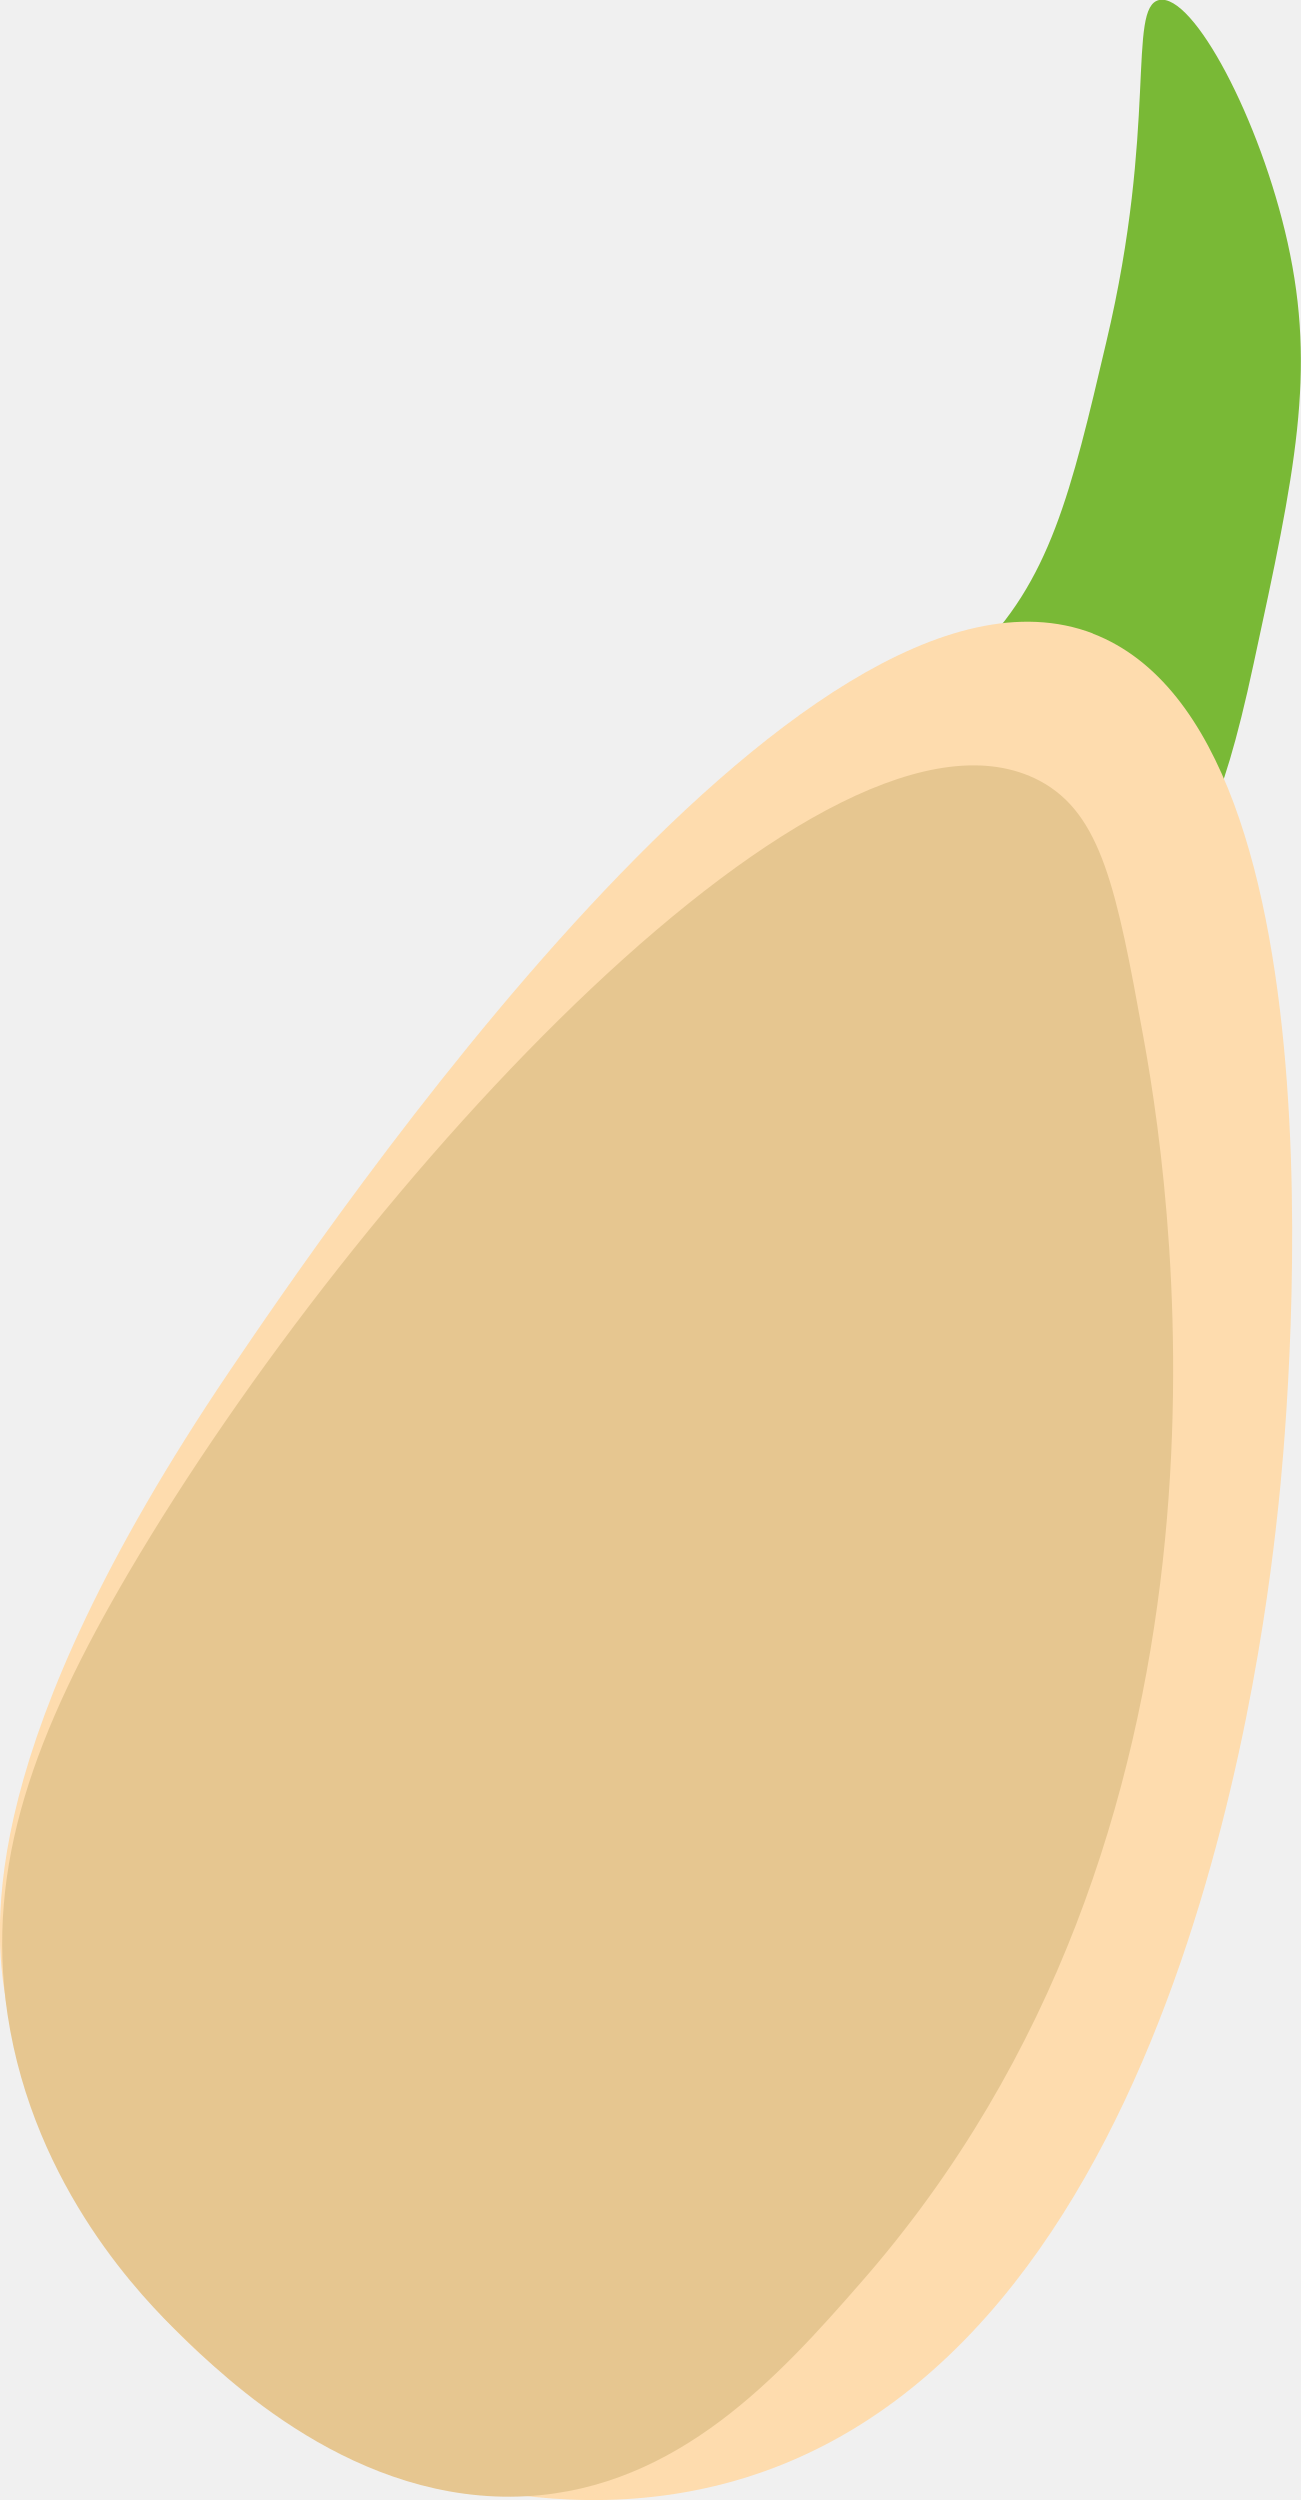
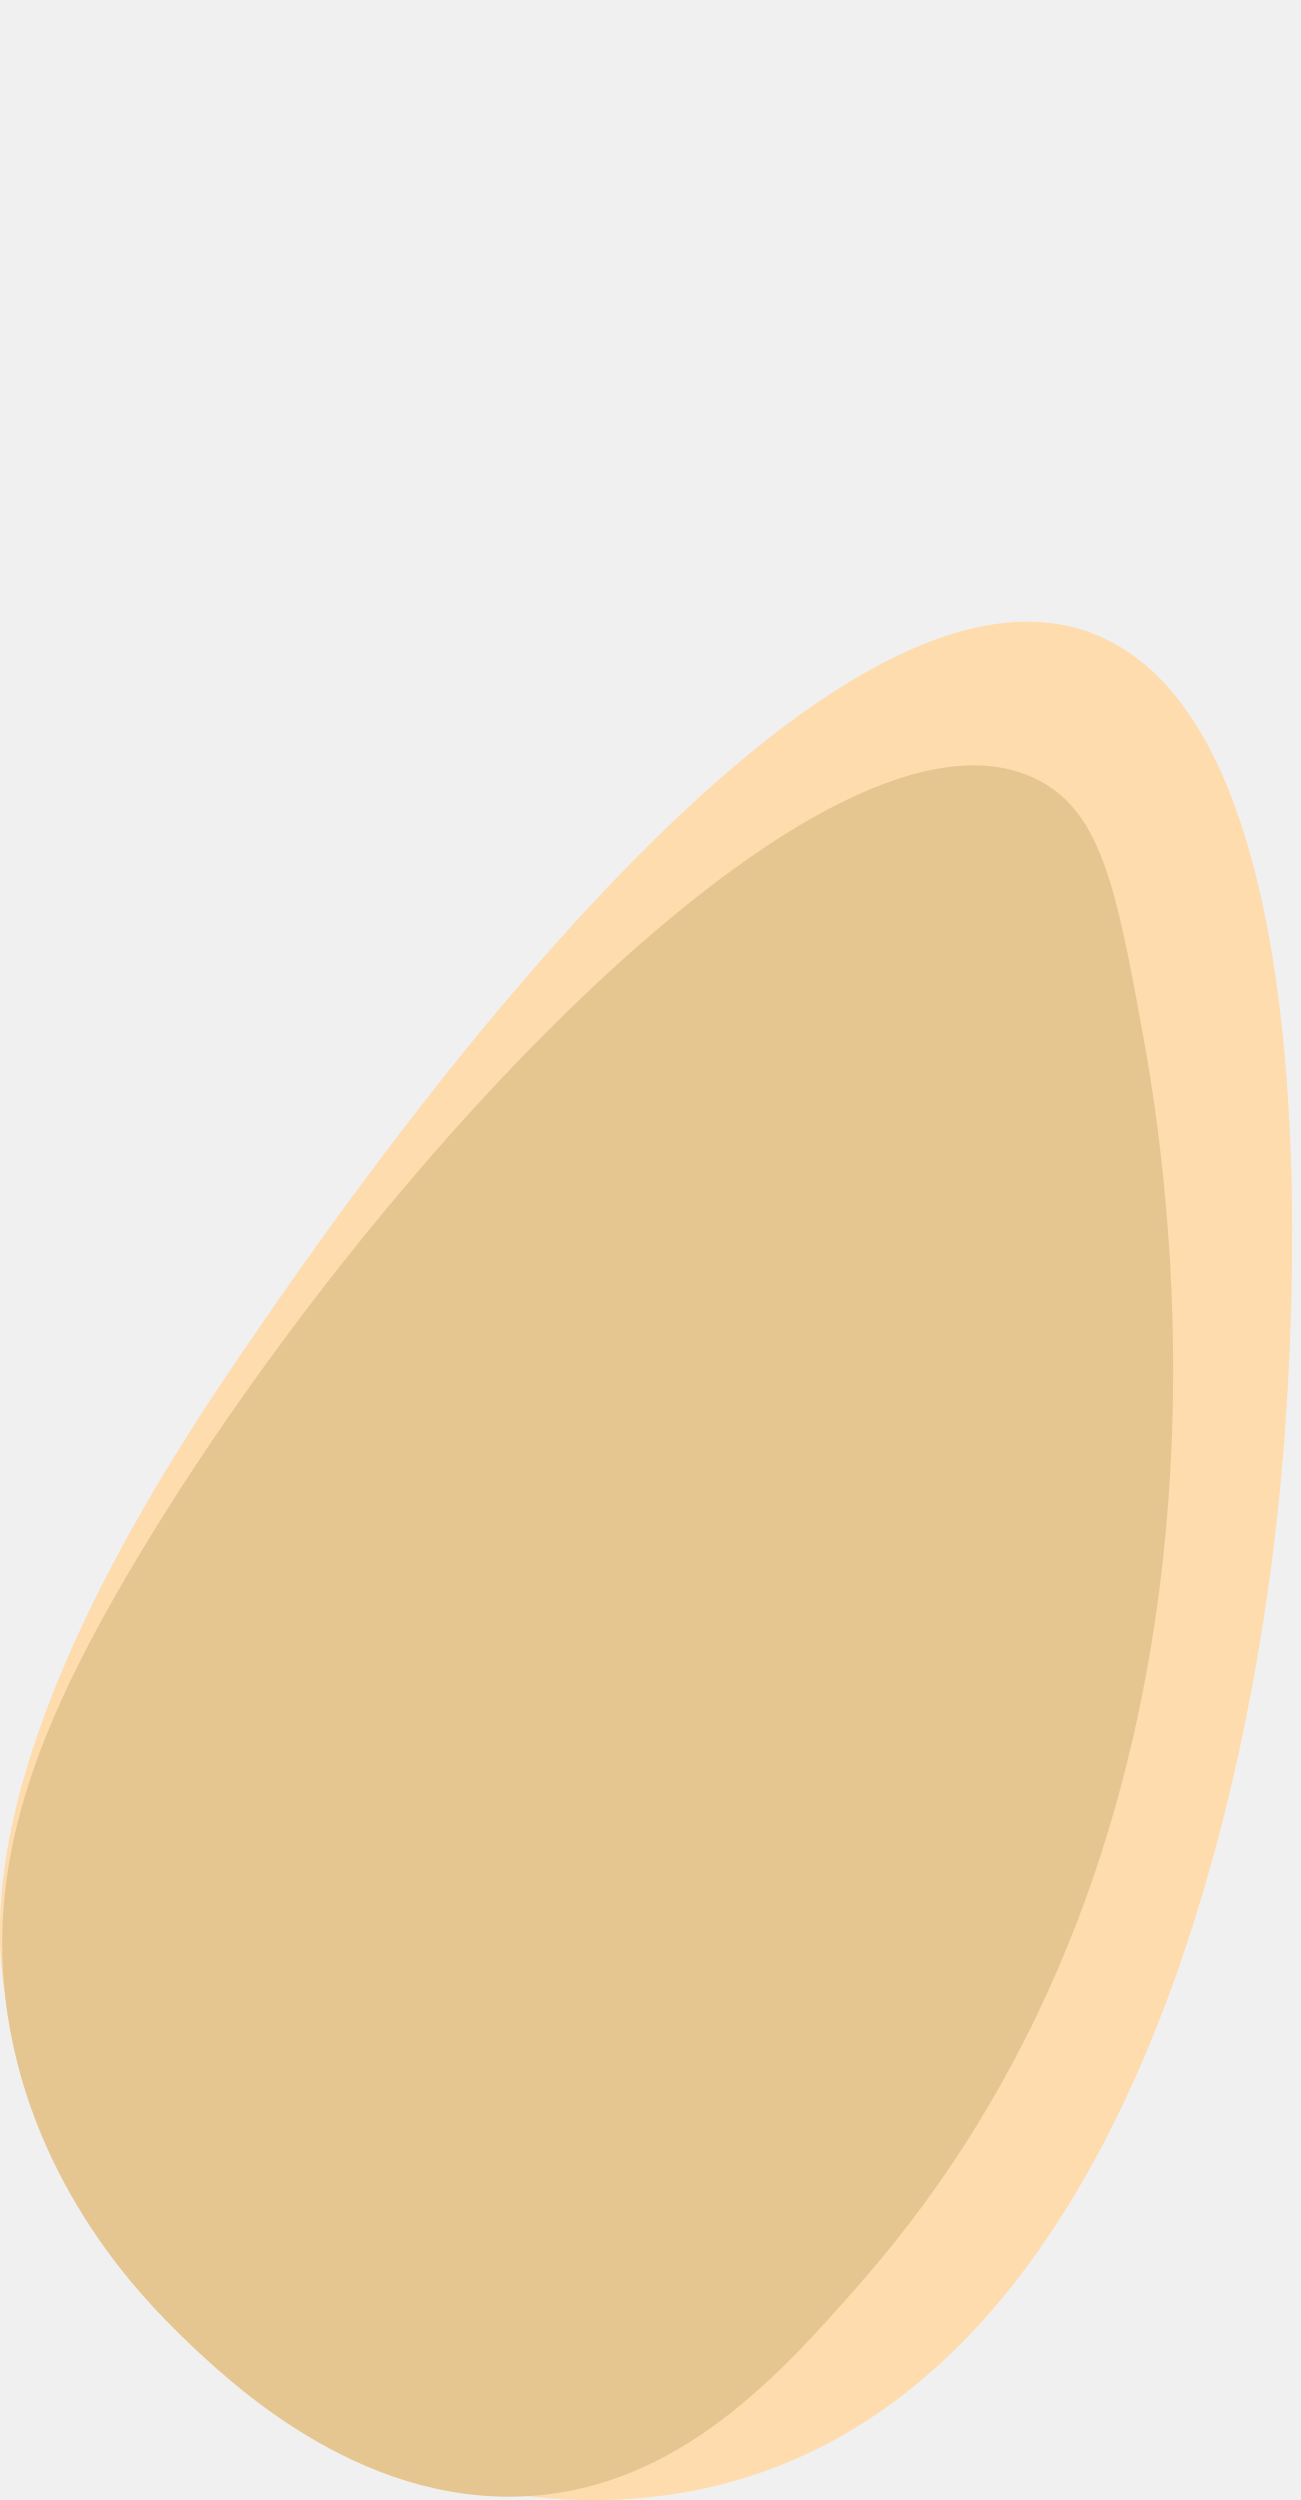
<svg xmlns="http://www.w3.org/2000/svg" width="243" height="467" viewBox="0 0 243 467" fill="none">
  <g clip-path="url(#clip0_104_6)">
-     <path d="M171.618 135.532C171.794 130.33 176.294 127.861 181.765 122.57C196.147 108.638 200.03 92.148 206.647 63.93C216.265 23.456 210.53 1.323 216.53 8.81272e-05C222.883 -1.323 235.412 22.31 240.53 45.325C245.912 69.574 241.941 88.092 234.177 123.981C227.824 153.697 223.412 157.842 219.53 159.87C202.588 168.6 171.089 149.465 171.618 135.444V135.532Z" fill="#79B936" />
    <path d="M204.176 118.337C150 97.615 60.97 229.444 42.794 256.25C-4.236 325.912 -1.236 359.862 1.058 373.441C1.941 378.644 11.294 429.171 57.882 454.126C61.5 456.066 98.823 475.289 139.147 462.855C222 437.195 236.558 302.457 238.853 280.764C240.088 269.125 253.323 137.208 204.088 118.337H204.176Z" fill="#FEDCAE" />
    <path d="M194.205 145.849C154.941 125.127 66.97 220.626 24 293.815C6.617 323.443 -2.824 348.31 1.411 376.351C6.353 408.978 27.352 429.964 33.441 435.872C41.911 444.161 66.441 468.058 98.382 466.294C126.705 464.707 145.676 443.72 160.764 426.437C234.441 342.402 219.97 228.65 213.617 193.907C208.588 166.042 205.764 152.022 194.205 145.849Z" fill="#E6C690" />
  </g>
  <defs>
    <clipPath id="clip0_104_6">
      <rect width="243" height="467" fill="white" />
    </clipPath>
  </defs>
</svg>
